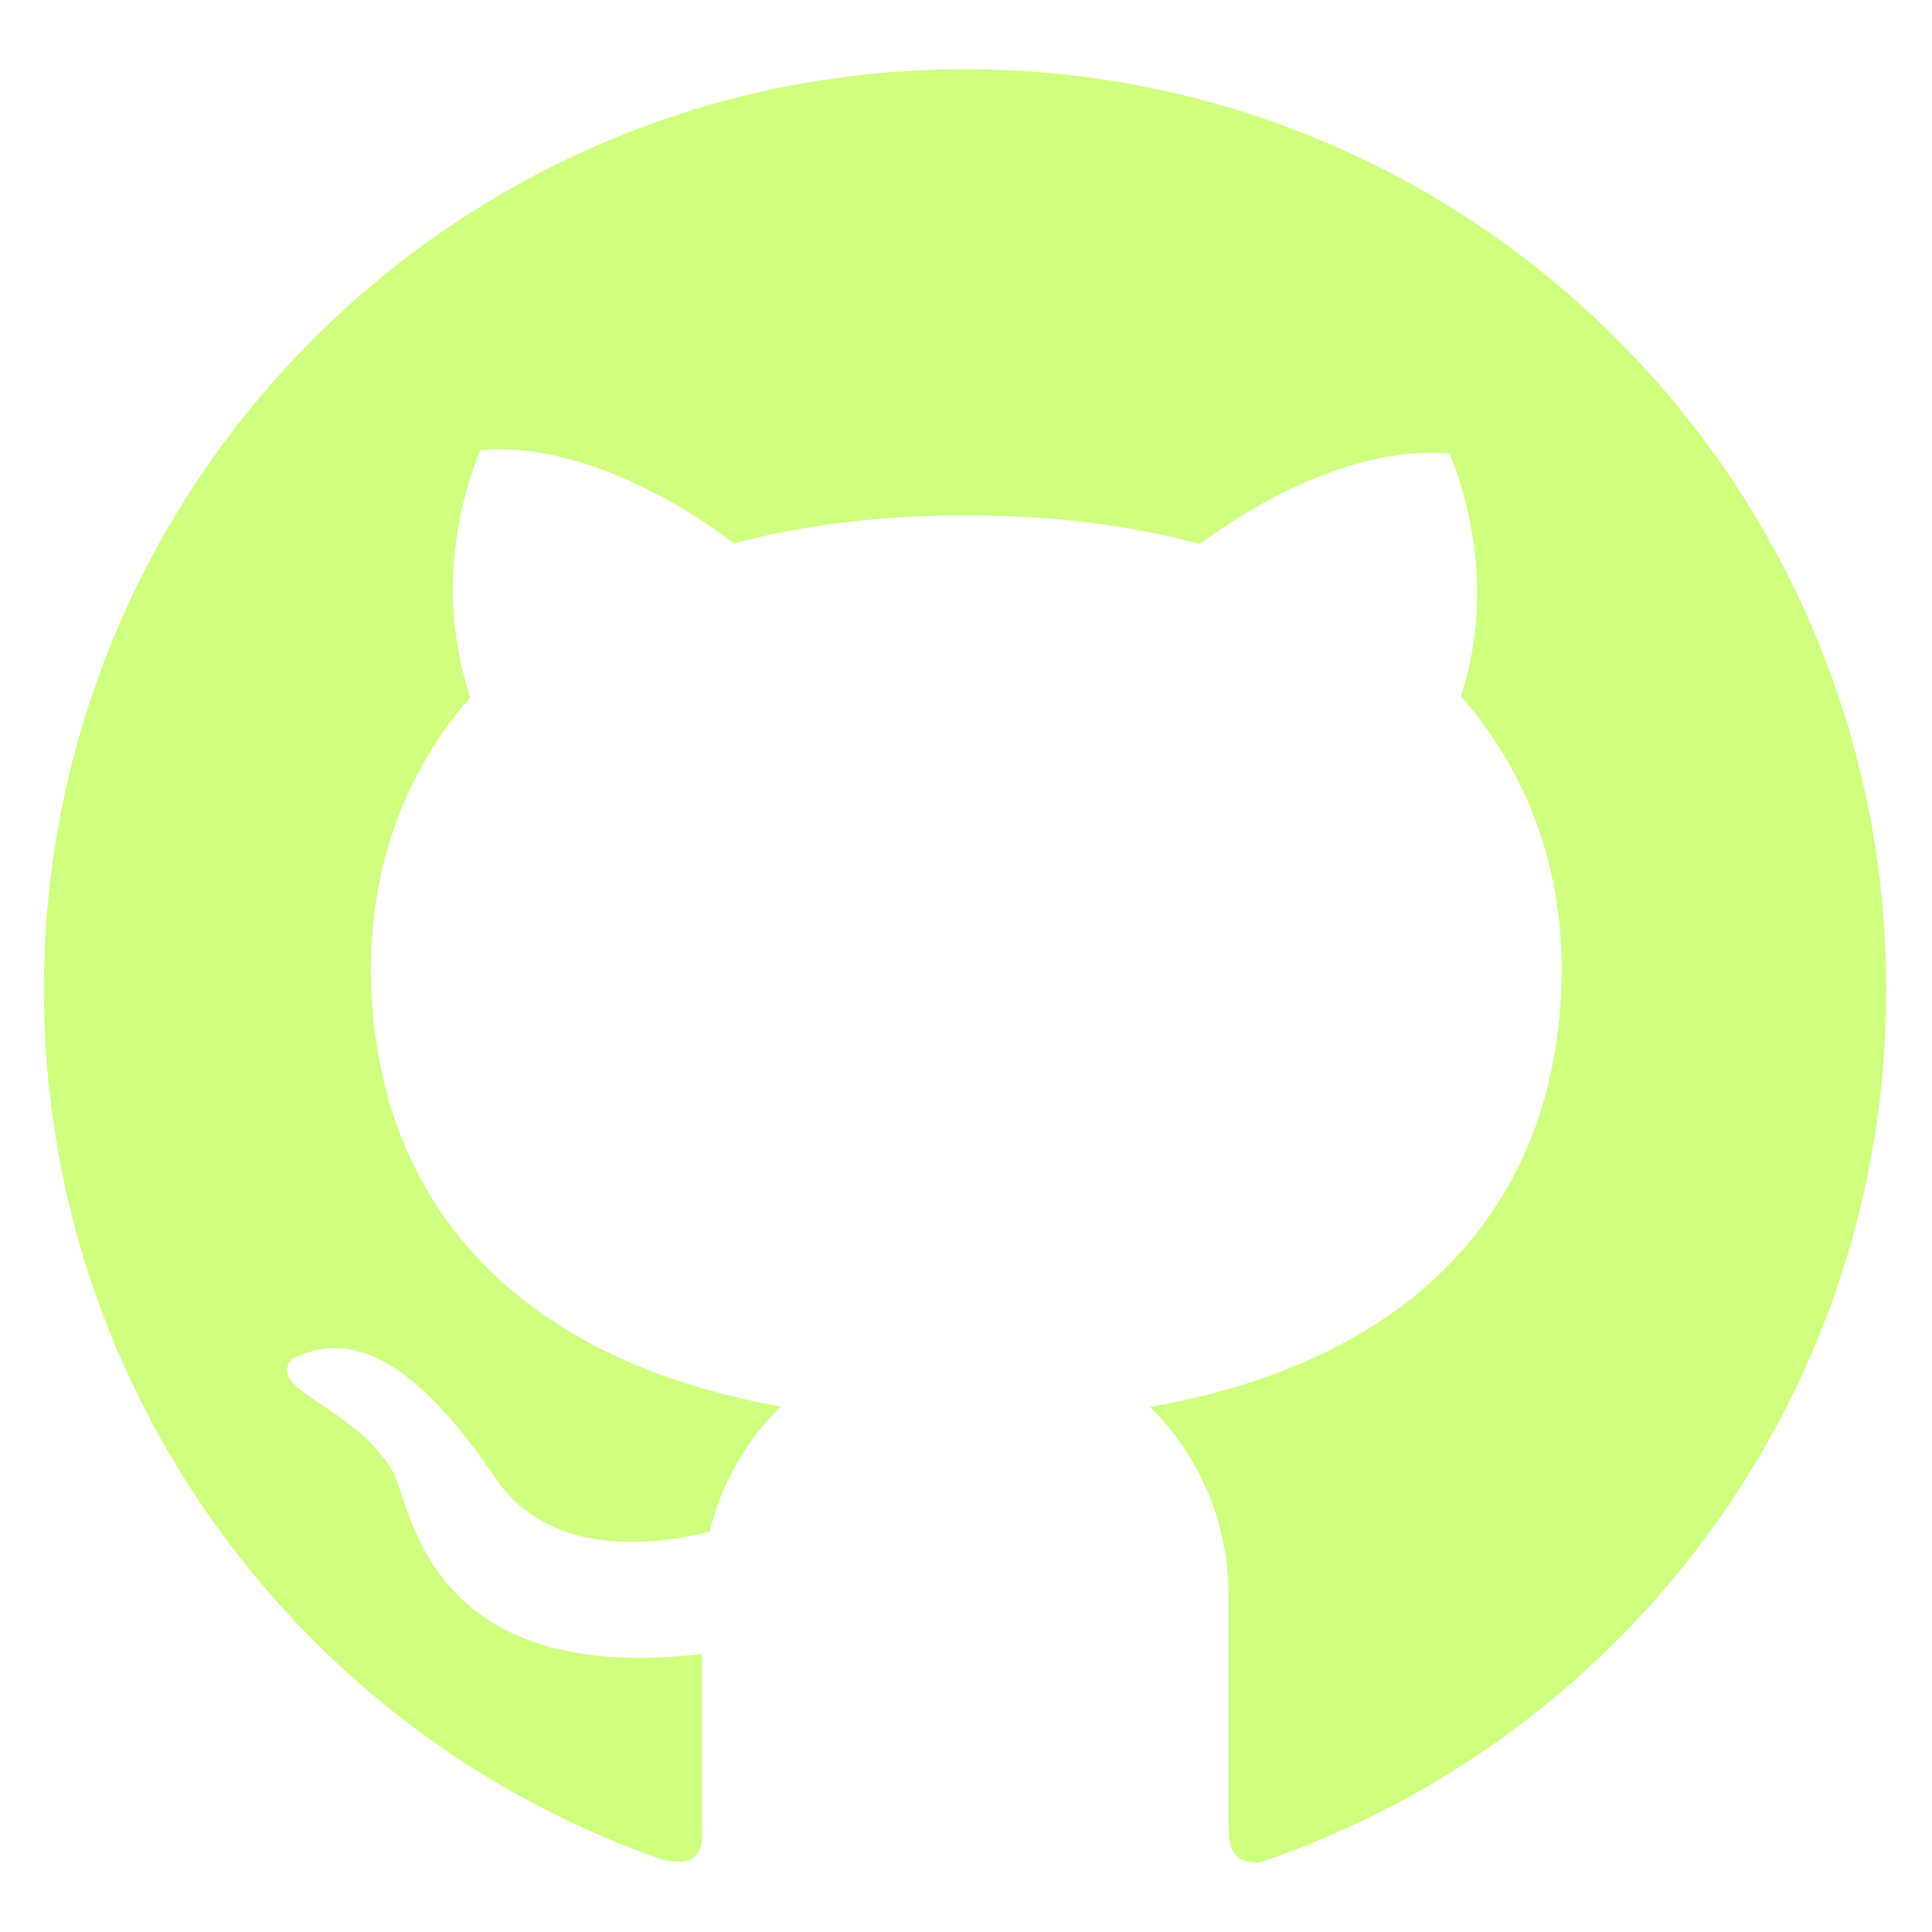
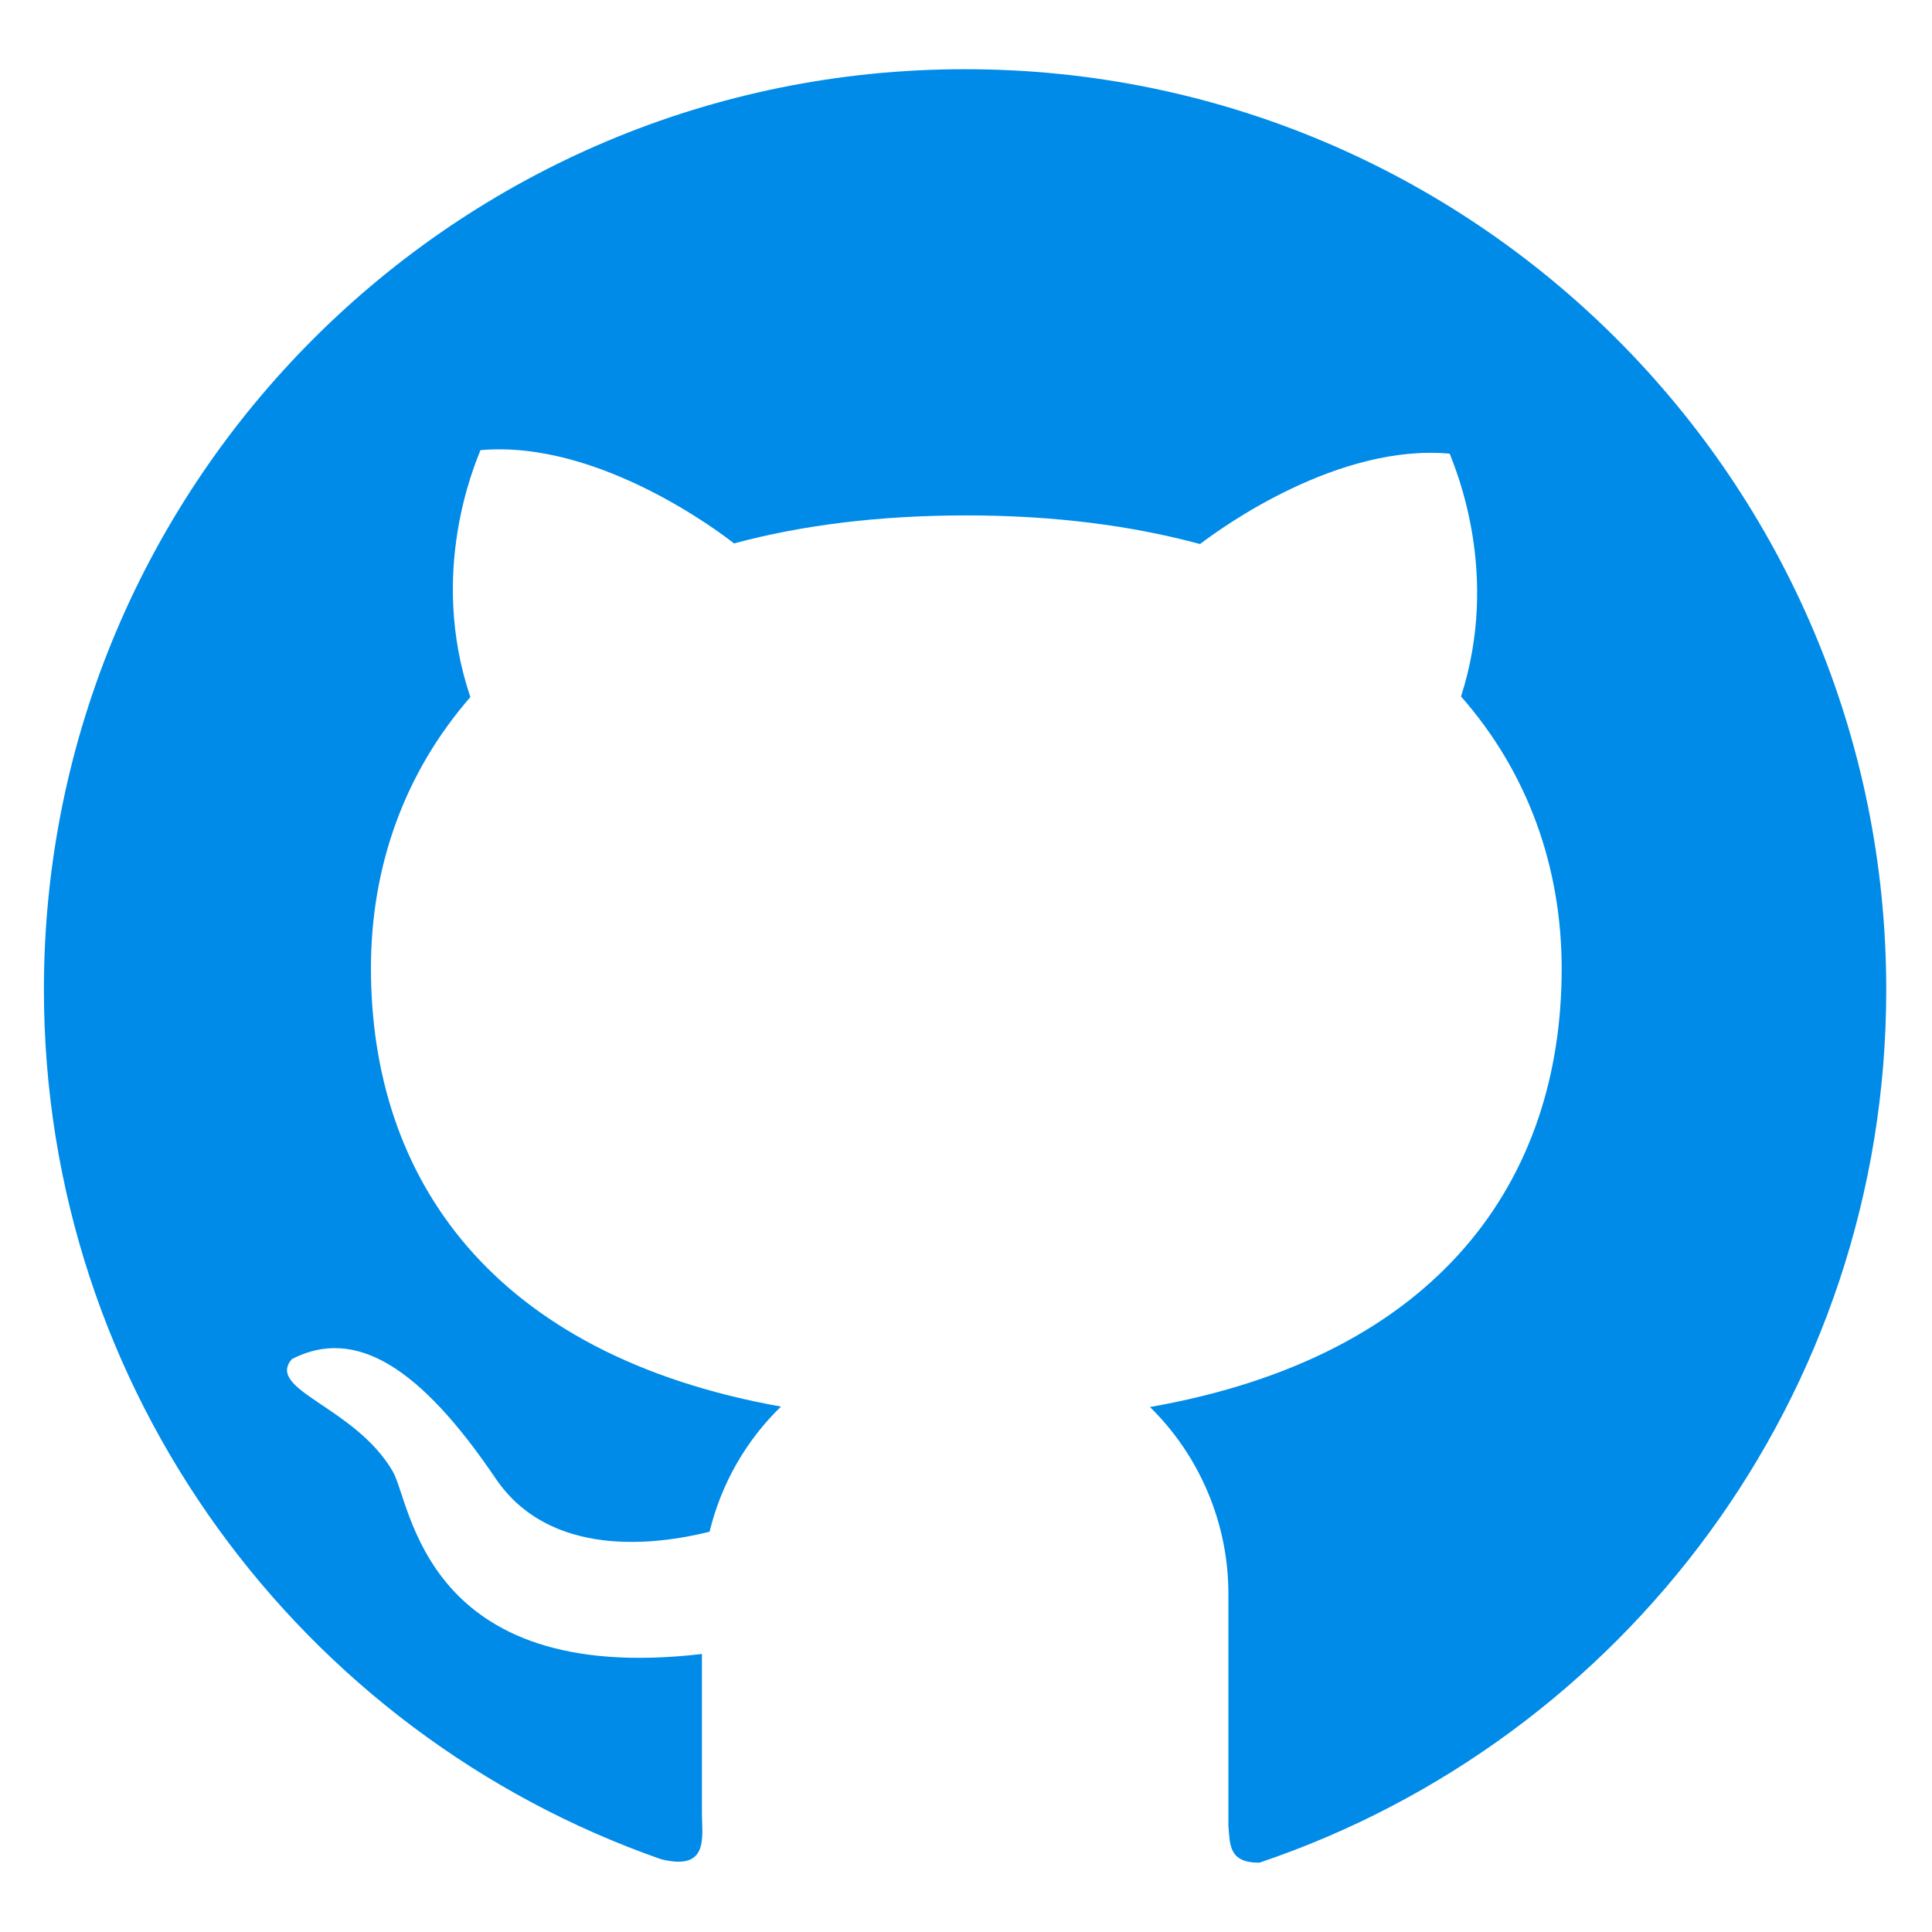
<svg xmlns="http://www.w3.org/2000/svg" width="22" height="22" viewBox="0 0 22 22" fill="none">
-   <path d="M10.991 0.788C5.195 0.785 0.5 5.477 0.5 11.269C0.5 15.848 3.437 19.741 7.527 21.171C8.077 21.309 7.993 20.918 7.993 20.651V18.834C4.812 19.207 4.684 17.102 4.47 16.751C4.039 16.015 3.02 15.827 3.324 15.476C4.048 15.103 4.787 15.57 5.642 16.833C6.261 17.749 7.468 17.595 8.08 17.442C8.213 16.892 8.499 16.399 8.893 16.017C5.598 15.427 4.224 13.416 4.224 11.025C4.224 9.865 4.606 8.799 5.356 7.938C4.878 6.52 5.401 5.306 5.471 5.126C6.833 5.004 8.248 6.101 8.359 6.188C9.132 5.979 10.016 5.869 11.005 5.869C11.998 5.869 12.884 5.984 13.665 6.195C13.93 5.993 15.242 5.051 16.508 5.166C16.576 5.346 17.087 6.532 16.637 7.931C17.396 8.794 17.783 9.87 17.783 11.032C17.783 13.427 16.4 15.441 13.095 16.022C13.378 16.3 13.603 16.632 13.756 16.998C13.91 17.365 13.989 17.758 13.988 18.155V20.791C14.007 21.002 13.988 21.211 14.34 21.211C18.491 19.812 21.479 15.891 21.479 11.271C21.479 5.477 16.782 0.788 10.991 0.788Z" fill="#CEFF7E" />
+   <style>        
+         .svg {
+         fill: #008be9;
+         }
+     </style>
+   <path class="svg" d="M10.991 0.788C5.195 0.785 0.5 5.477 0.5 11.269C0.5 15.848 3.437 19.741 7.527 21.171C8.077 21.309 7.993 20.918 7.993 20.651V18.834C4.812 19.207 4.684 17.102 4.47 16.751C4.039 16.015 3.02 15.827 3.324 15.476C4.048 15.103 4.787 15.57 5.642 16.833C6.261 17.749 7.468 17.595 8.08 17.442C8.213 16.892 8.499 16.399 8.893 16.017C5.598 15.427 4.224 13.416 4.224 11.025C4.224 9.865 4.606 8.799 5.356 7.938C4.878 6.52 5.401 5.306 5.471 5.126C6.833 5.004 8.248 6.101 8.359 6.188C9.132 5.979 10.016 5.869 11.005 5.869C11.998 5.869 12.884 5.984 13.665 6.195C13.93 5.993 15.242 5.051 16.508 5.166C16.576 5.346 17.087 6.532 16.637 7.931C17.396 8.794 17.783 9.87 17.783 11.032C17.783 13.427 16.4 15.441 13.095 16.022C13.378 16.3 13.603 16.632 13.756 16.998C13.91 17.365 13.989 17.758 13.988 18.155V20.791C14.007 21.002 13.988 21.211 14.34 21.211C18.491 19.812 21.479 15.891 21.479 11.271C21.479 5.477 16.782 0.788 10.991 0.788Z" />
</svg>
